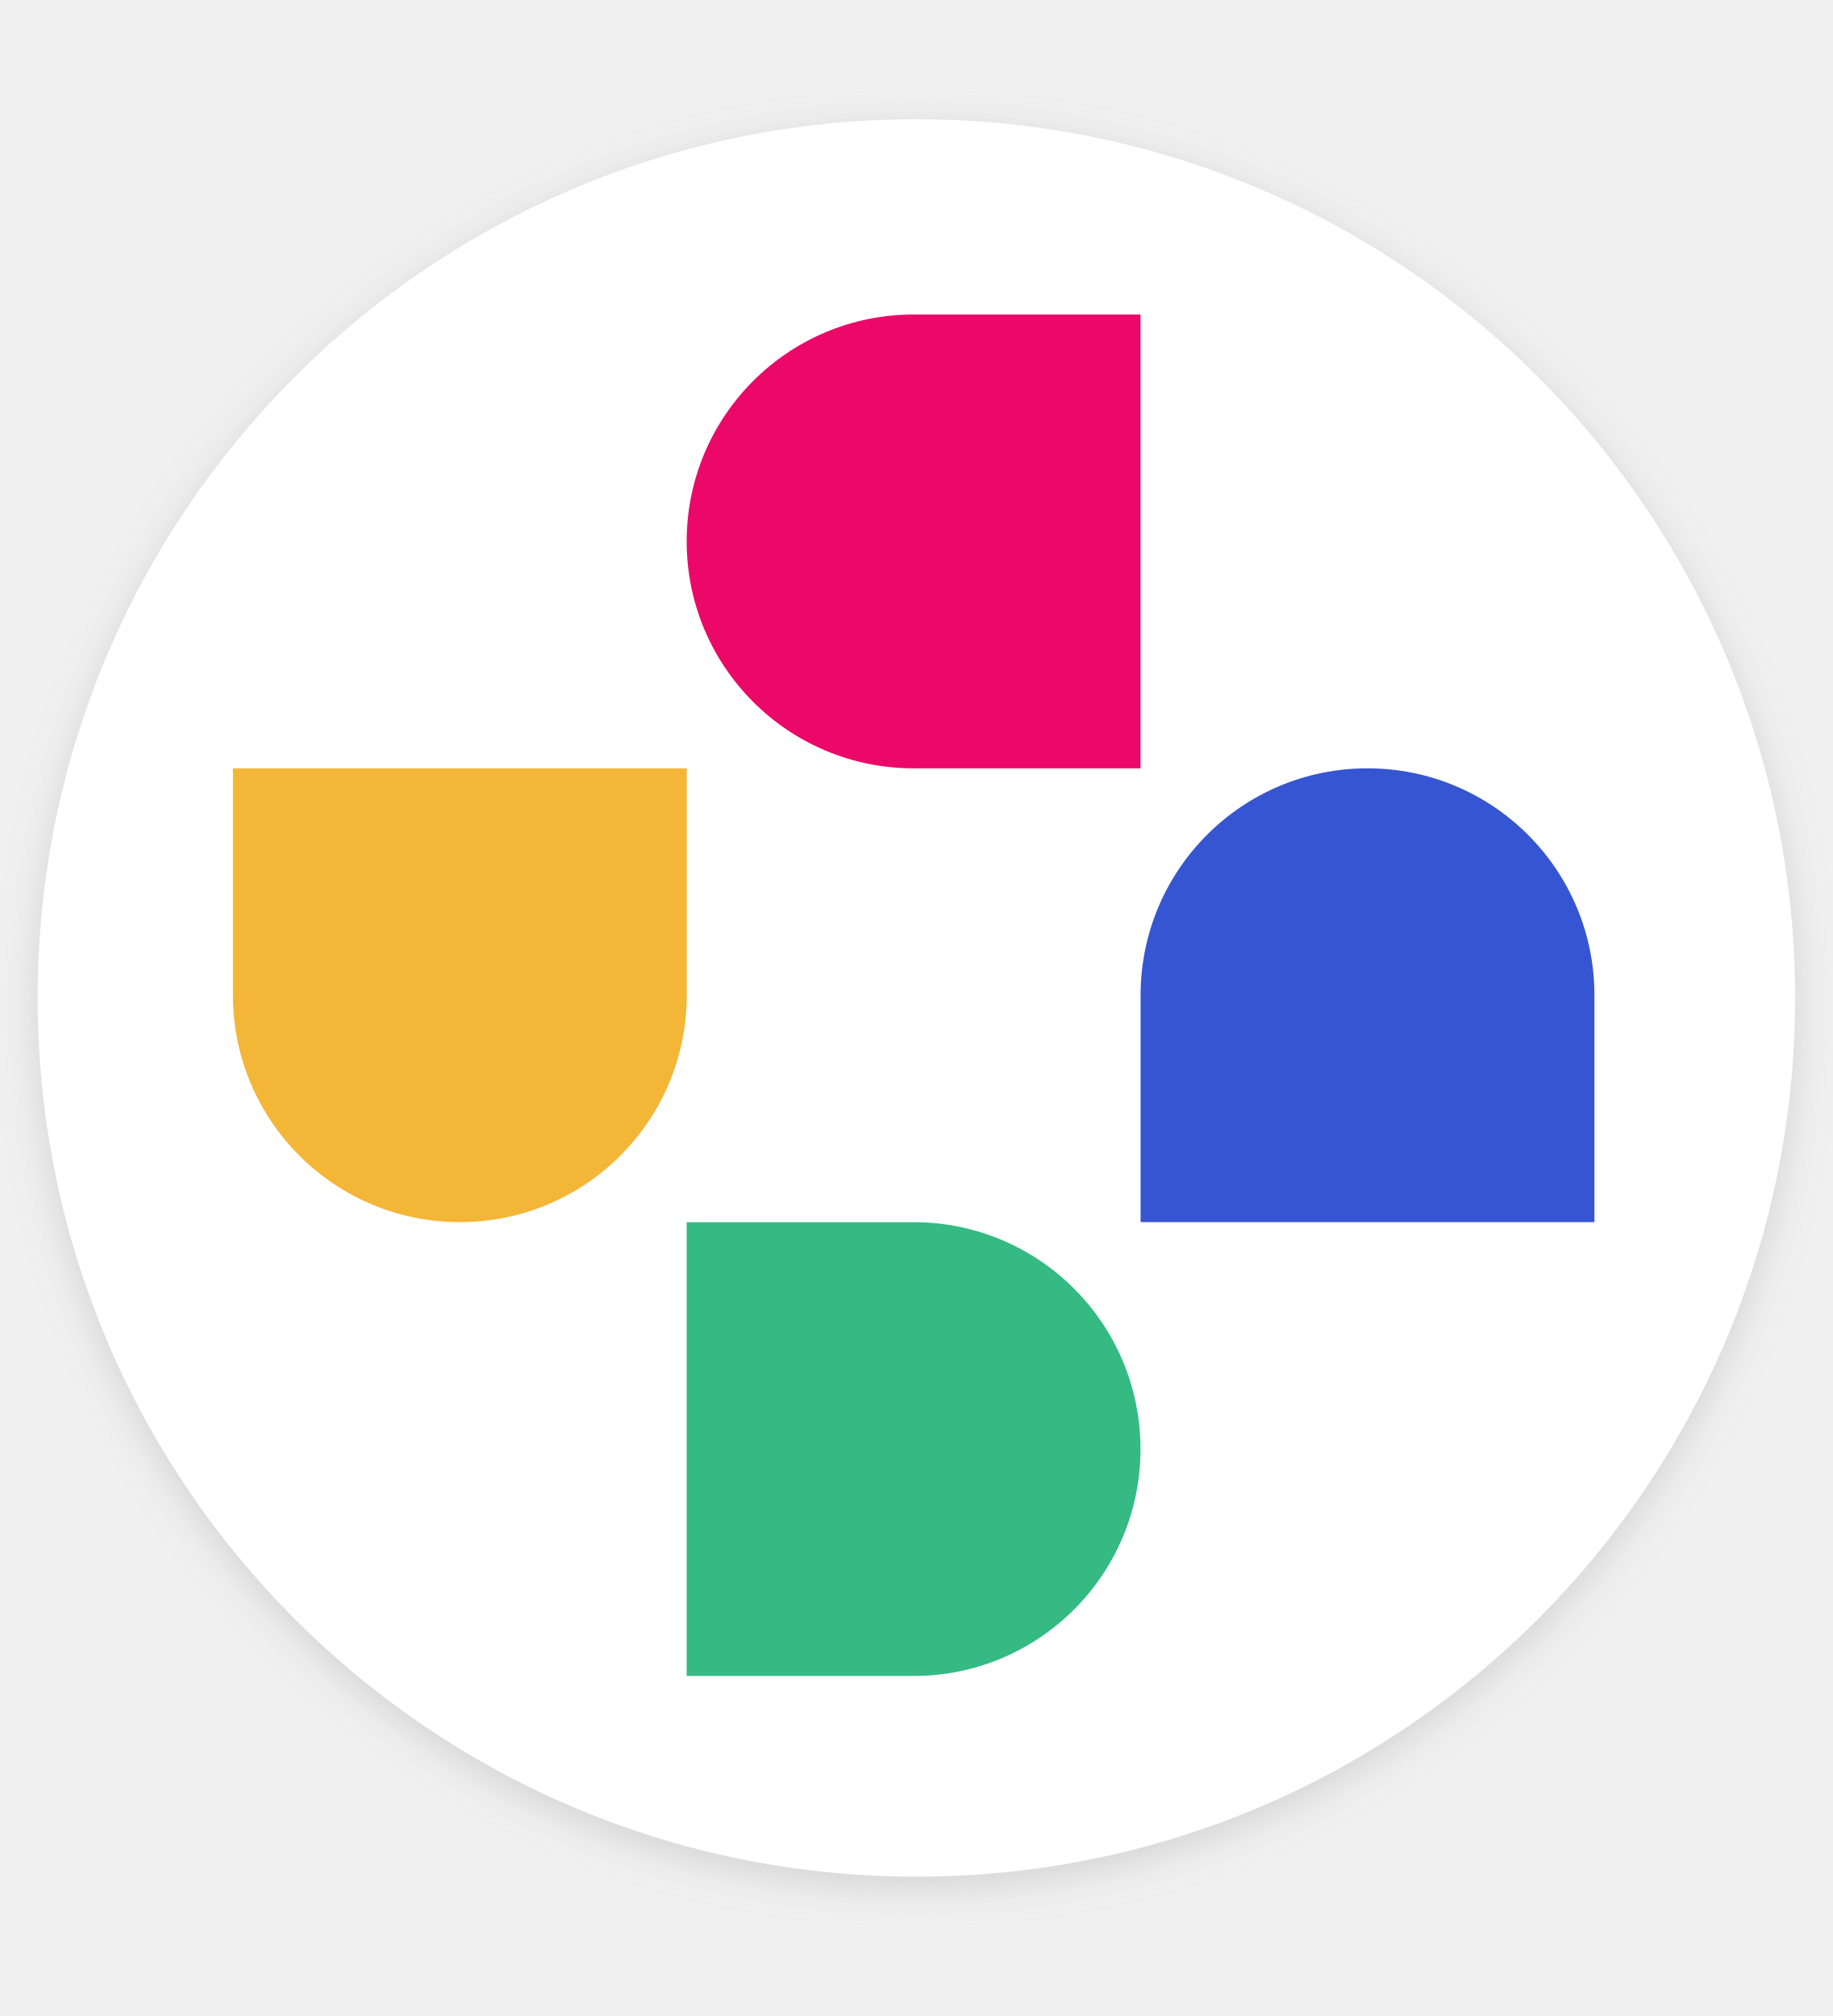
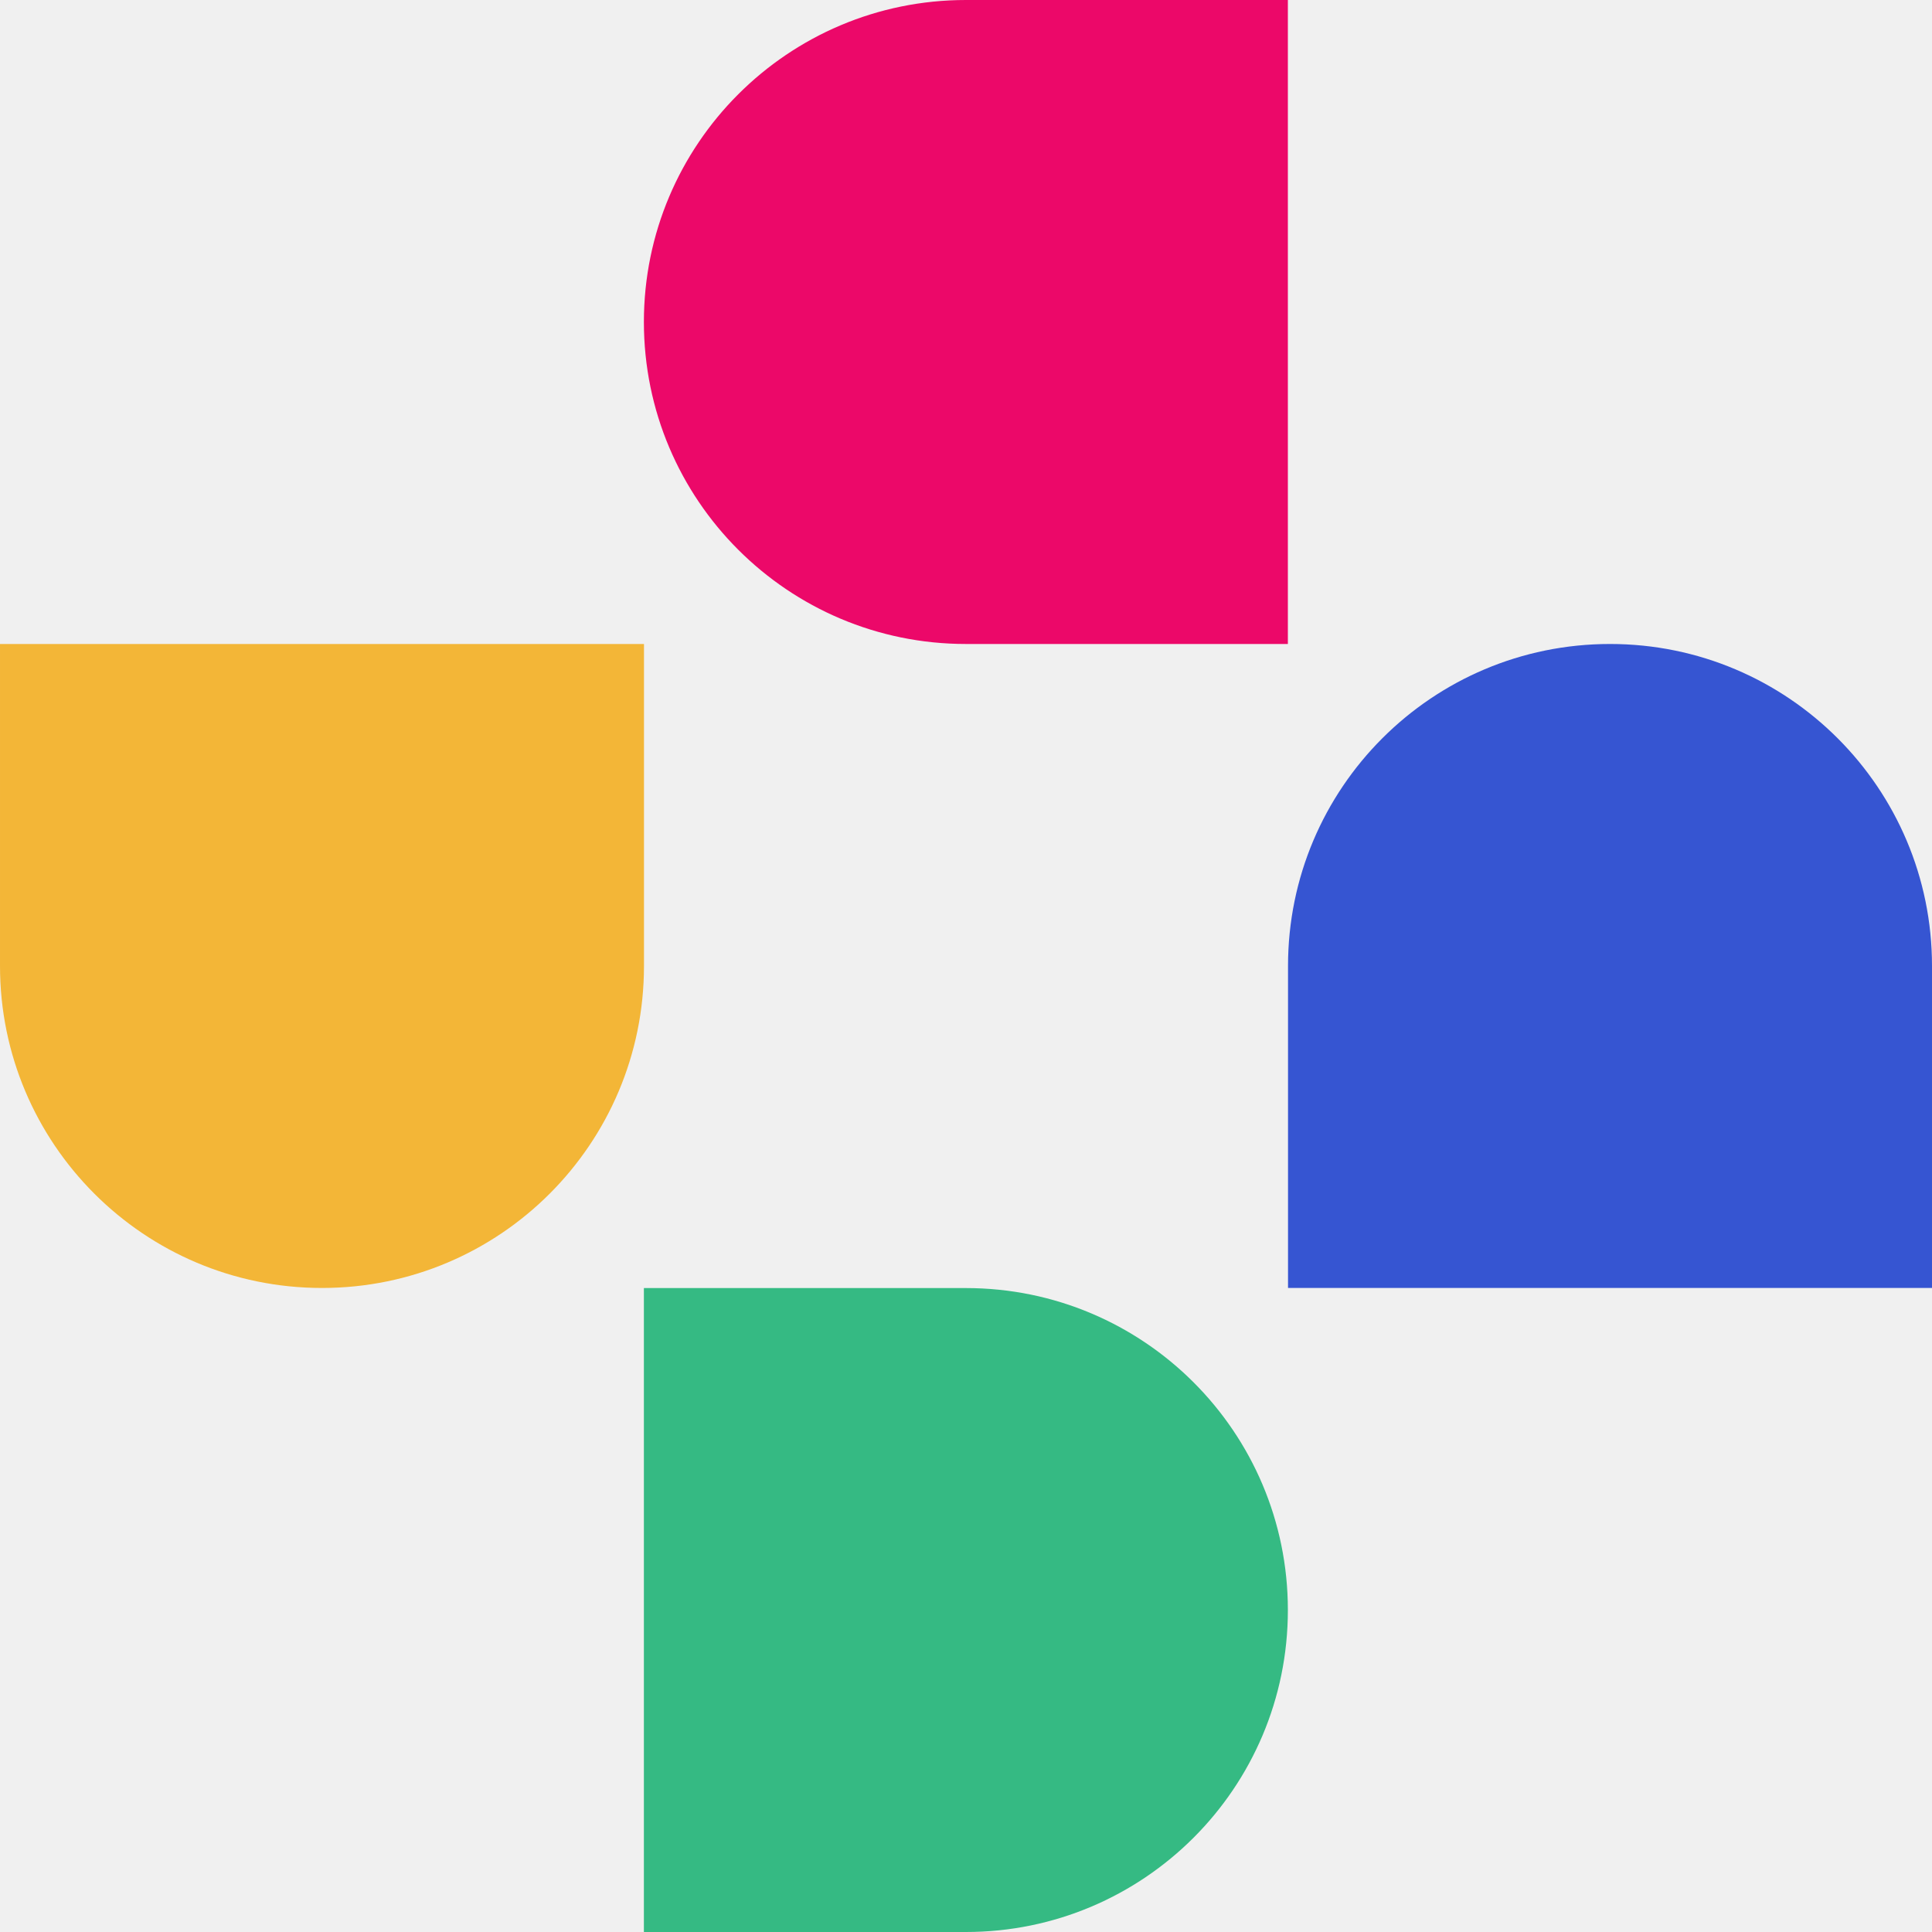
- <svg xmlns="http://www.w3.org/2000/svg" width="40" height="44" viewBox="0 0 730 730" fill="none">
-   <g filter="url(#filter0_d_1_19)">
-     <circle cx="365" cy="361" r="350" fill="white" />
-     <path d="M273.535 269.535V359.913C273.535 409.838 233.082 450.291 183.157 450.291C133.231 450.291 92.778 409.814 92.778 359.913V269.535H273.535Z" fill="#F3B637" />
-     <path d="M454.266 88.778V269.534H363.888C313.963 269.534 273.509 229.08 273.509 179.156C273.509 129.231 313.986 88.778 363.888 88.778H454.266Z" fill="#EC0869" />
-     <path d="M454.266 540.69C454.266 590.614 413.789 631.067 363.888 631.067H273.509V450.312H363.888C413.812 450.312 454.266 490.765 454.266 540.69Z" fill="#35BA83" />
-     <path d="M635.063 359.913V450.291H454.306V359.913C454.306 309.988 494.759 269.535 544.684 269.535C594.609 269.535 635.063 310.012 635.063 359.913Z" fill="#3655D2" />
-   </g>
-   <defs>
-     <filter id="filter0_d_1_19" x="0" y="0" width="730" height="730" filterUnits="userSpaceOnUse" color-interpolation-filters="sRGB">
-       <feFlood flood-opacity="0" result="BackgroundImageFix" />
-       <feColorMatrix in="SourceAlpha" type="matrix" values="0 0 0 0 0 0 0 0 0 0 0 0 0 0 0 0 0 0 127 0" result="hardAlpha" />
-       <feOffset dy="4" />
-       <feGaussianBlur stdDeviation="7.5" />
-       <feColorMatrix type="matrix" values="0 0 0 0 0.5 0 0 0 0 0.5 0 0 0 0 0.5 0 0 0 0.25 0" />
-       <feBlend mode="normal" in2="BackgroundImageFix" result="effect1_dropShadow_1_19" />
-       <feBlend mode="normal" in="SourceGraphic" in2="effect1_dropShadow_1_19" result="shape" />
-     </filter>
-   </defs>
+ <svg xmlns="http://www.w3.org/2000/svg" width="40" height="40" viewBox="0 0 40 40" fill="none">
+   <path d="M13.333 13.333V19.999C13.333 23.682 10.349 26.666 6.667 26.666C2.984 26.666 6.10352e-05 23.68 6.10352e-05 19.999V13.333H13.333Z" fill="#F3B637" />
+   <path d="M26.664 0V13.333H19.998C16.315 13.333 13.331 10.349 13.331 6.666C13.331 2.984 16.317 0 19.998 0H26.664Z" fill="#EC0869" />
+   <path d="M26.664 33.334C26.664 37.017 23.678 40 19.998 40H13.331V26.668H19.998C23.68 26.668 26.664 29.651 26.664 33.334Z" fill="#35BA83" />
+   <path d="M40 19.999V26.666H26.667V19.999C26.667 16.317 29.651 13.333 33.334 13.333C37.016 13.333 40 16.319 40 19.999Z" fill="#3655D2" />
</svg>
